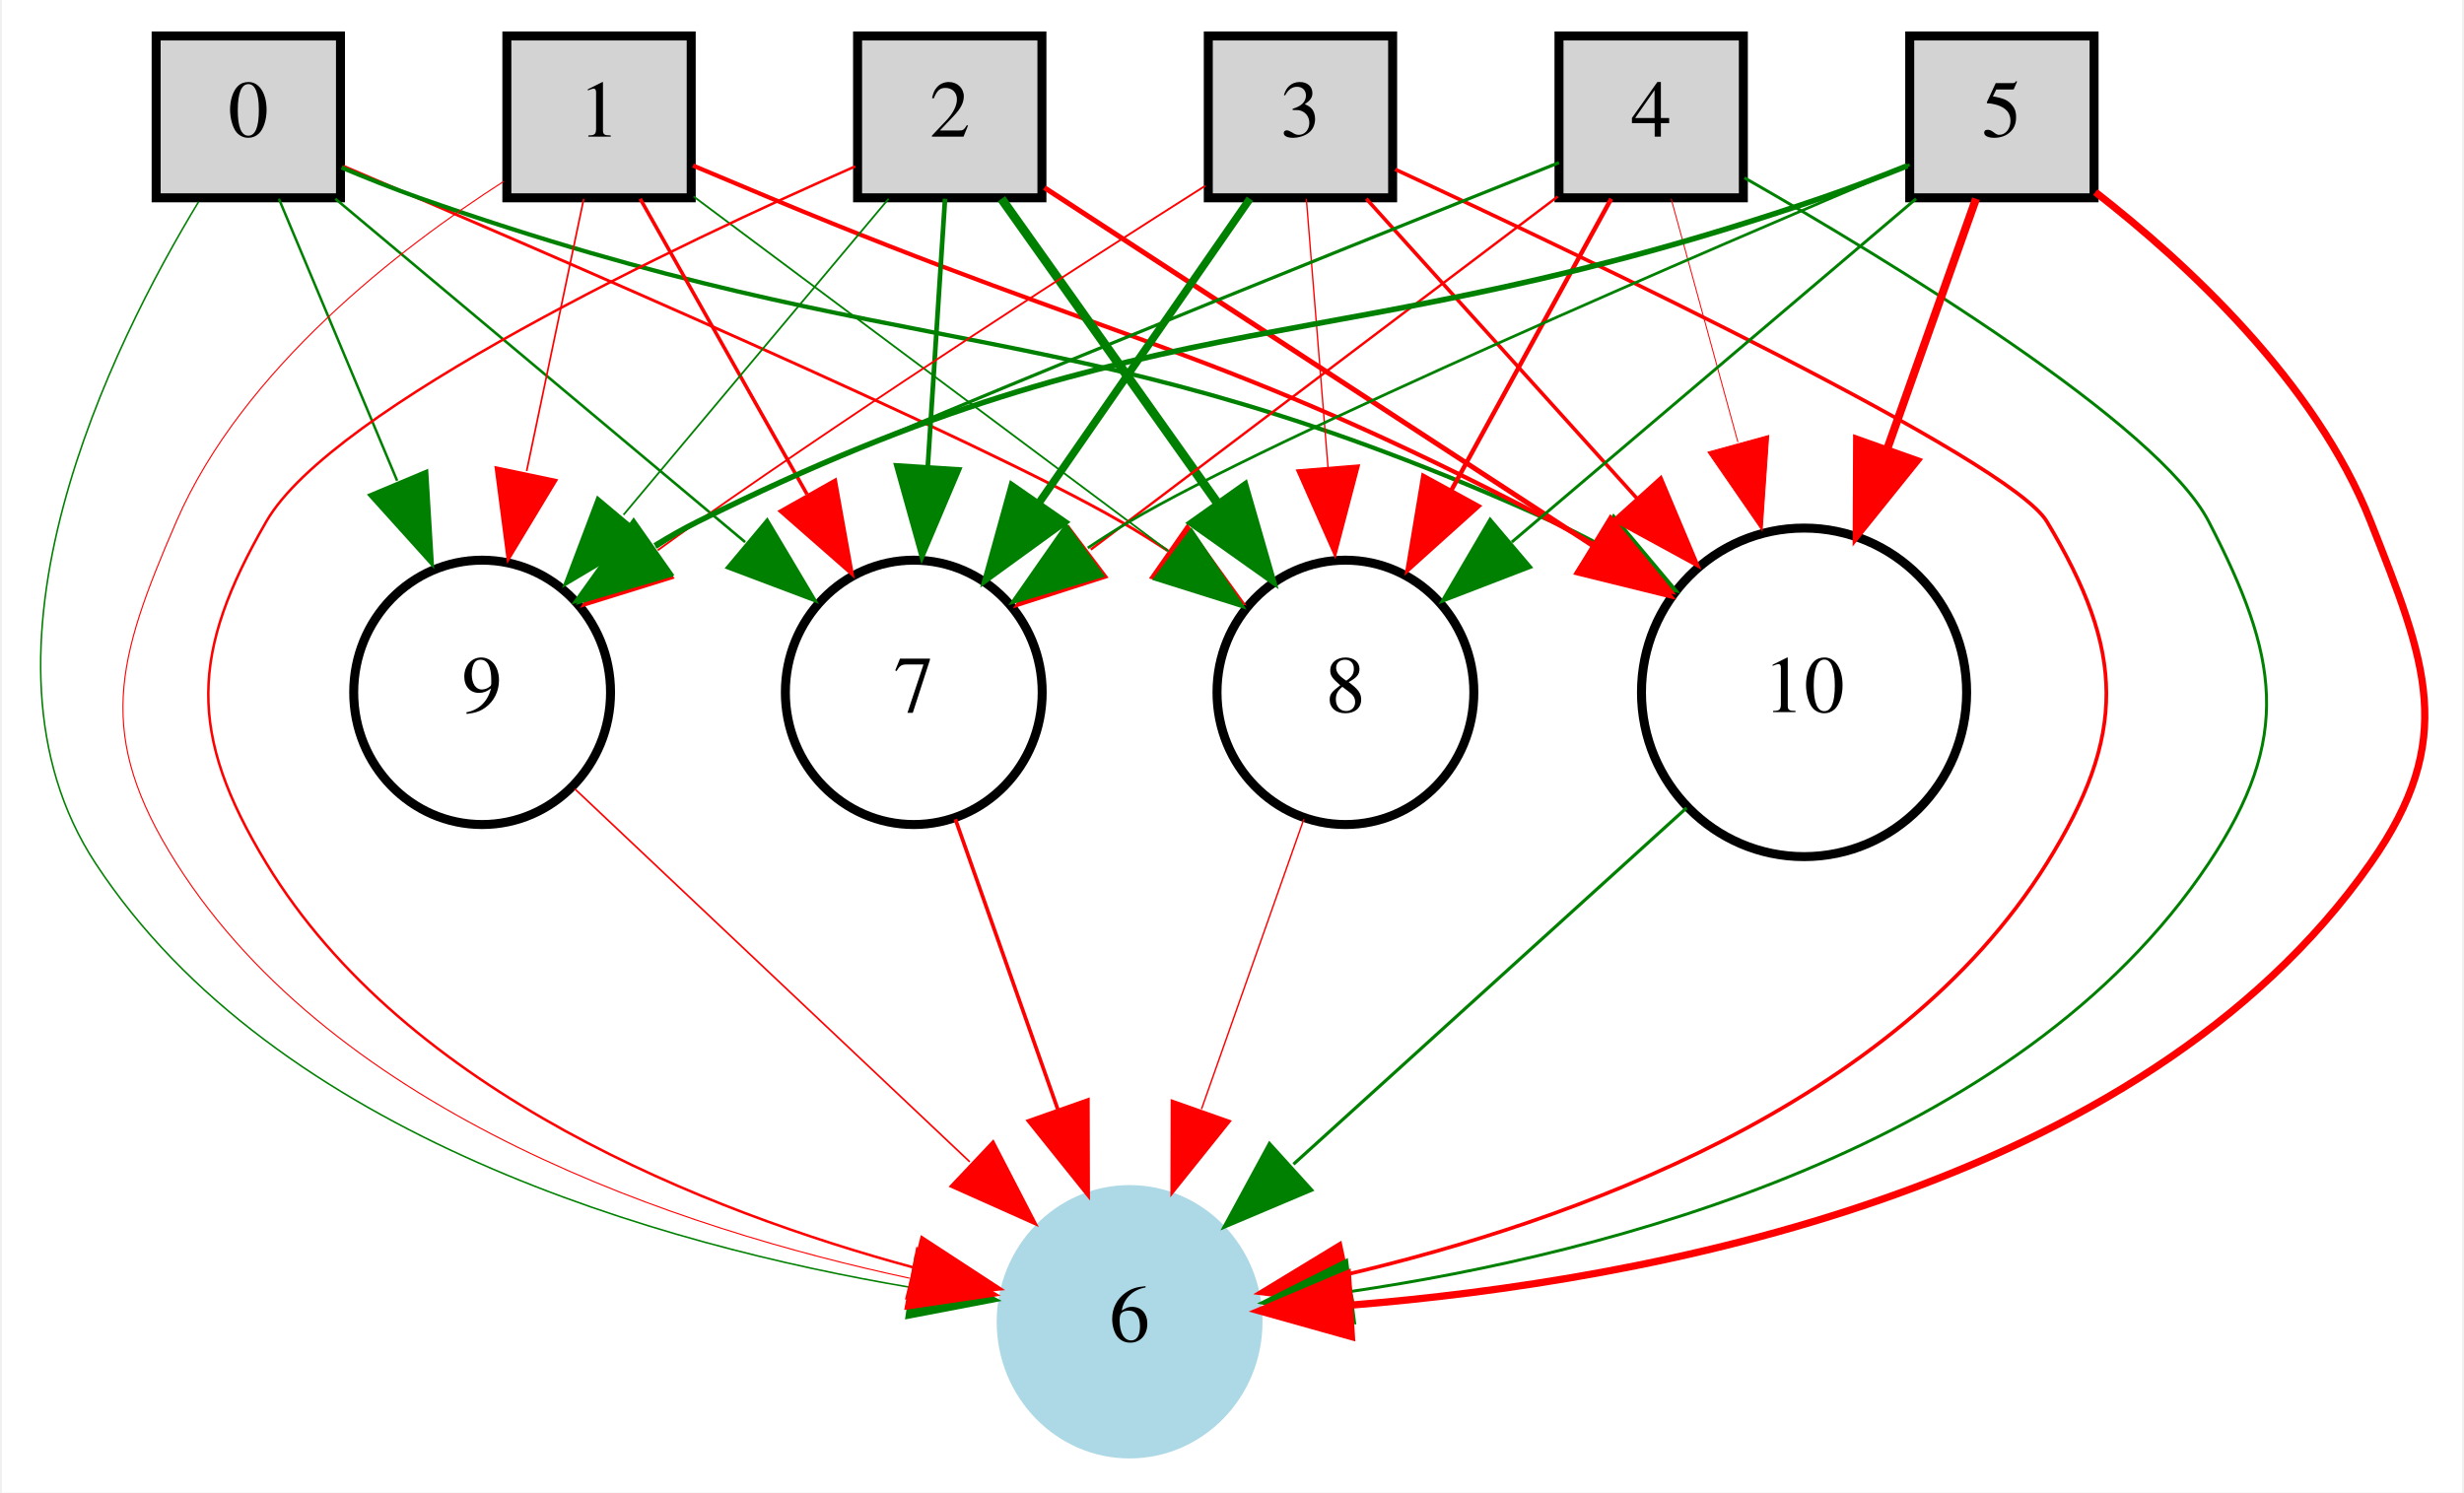
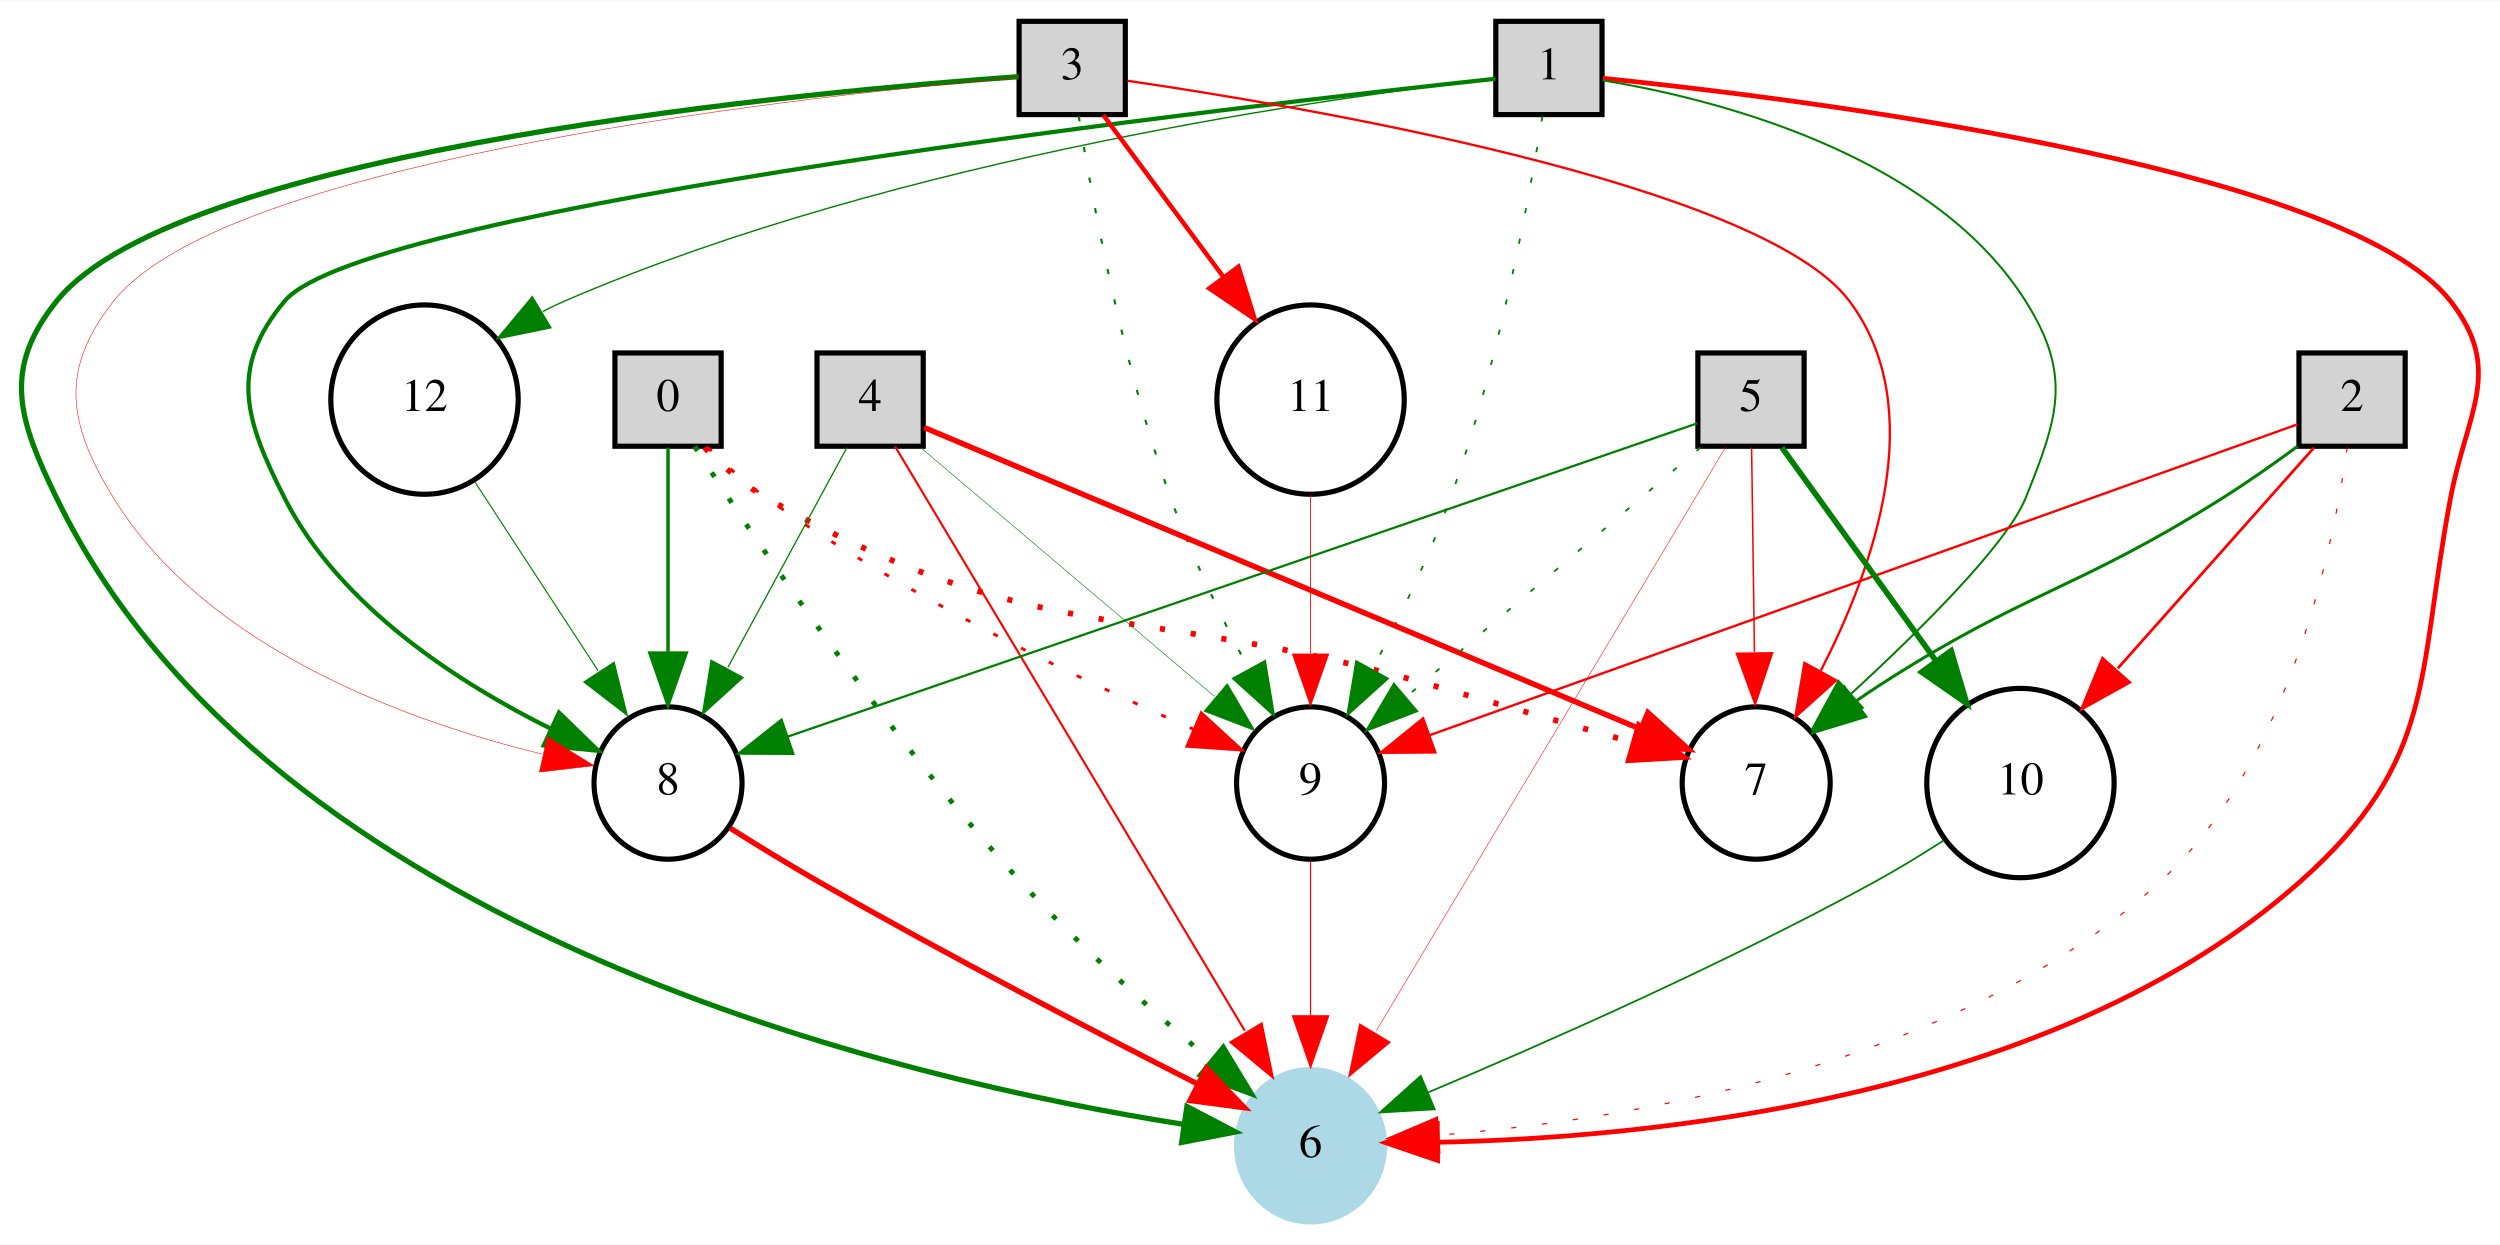
- <svg xmlns="http://www.w3.org/2000/svg" width="274pt" height="166pt" viewBox="0.00 0.00 273.57 166.00">
-   <g id="graph0" class="graph" transform="scale(1 1) rotate(0) translate(4 162)">
-     <polygon fill="white" stroke="none" points="-4,4 -4,-162 269.574,-162 269.574,4 -4,4" />
+ <svg xmlns="http://www.w3.org/2000/svg" width="482pt" height="240pt" viewBox="0.00 0.00 482.47 240.00">
+   <g id="graph0" class="graph" transform="scale(1 1) rotate(0) translate(4 236)">
+     <polygon fill="white" stroke="none" points="-4,4 -4,-236 478.472,-236 478.472,4 -4,4" />
    <g id="node1" class="node">
-       <polygon fill="lightgrey" stroke="black" points="33.648,-158 13.148,-158 13.148,-140 33.648,-140 33.648,-158" />
-       <text text-anchor="middle" x="23.398" y="-146.8" font-family="Times,serif" font-size="9.00">0</text>
+       <polygon fill="lightgrey" stroke="black" points="135.172,-168 114.672,-168 114.672,-150 135.172,-150 135.172,-168" />
+       <text text-anchor="middle" x="124.922" y="-156.8" font-family="Times,serif" font-size="9.00">0</text>
    </g>
    <g id="node7" class="node">
-       <ellipse fill="lightblue" stroke="lightblue" cx="121.398" cy="-15" rx="14.28" ry="14.7" />
-       <text text-anchor="middle" x="121.398" y="-12.8" font-family="Times,serif" font-size="9.00">6</text>
+       <ellipse fill="lightblue" stroke="lightblue" cx="248.922" cy="-15" rx="14.28" ry="14.7" />
+       <text text-anchor="middle" x="248.922" y="-12.8" font-family="Times,serif" font-size="9.00">6</text>
+     </g>
+     <g id="edge28" class="edge">
+       <path fill="none" stroke="green" stroke-width="0.957" stroke-dasharray="1,5" d="M130.055,-149.949C140.768,-133.414 166.695,-94.768 192.922,-66 204.258,-53.566 218.401,-40.958 229.638,-31.513" />
+       <polygon fill="green" stroke="green" stroke-width="0.957" points="232.088,-34.029 237.57,-24.962 227.631,-28.631 232.088,-34.029" />
+     </g>
+     <g id="node8" class="node">
+       <ellipse fill="none" stroke="black" cx="248.922" cy="-85" rx="14.28" ry="14.7" />
+       <text text-anchor="middle" x="248.922" y="-82.8" font-family="Times,serif" font-size="9.00">9</text>
+     </g>
+     <g id="edge31" class="edge">
+       <path fill="none" stroke="red" stroke-width="0.577" stroke-dasharray="1,5" d="M132.616,-149.754C135.912,-146.485 139.919,-142.838 143.922,-140 170.46,-121.186 204.446,-104.947 226.447,-95.32" />
+       <polygon fill="red" stroke="red" stroke-width="0.577" points="227.832,-98.534 235.643,-91.376 225.073,-92.101 227.832,-98.534" />
+     </g>
+     <g id="node9" class="node">
+       <ellipse fill="none" stroke="black" cx="334.922" cy="-85" rx="14.28" ry="14.7" />
+       <text text-anchor="middle" x="334.922" y="-82.8" font-family="Times,serif" font-size="9.00">7</text>
+     </g>
+     <g id="edge7" class="edge">
+       <path fill="none" stroke="red" stroke-width="1.1" stroke-dasharray="1,5" d="M131.993,-149.706C135.306,-146.272 139.496,-142.512 143.922,-140 195.316,-110.828 215.066,-120.118 271.922,-104 284.826,-100.342 299.207,-96.235 310.968,-92.869" />
+       <polygon fill="red" stroke="red" stroke-width="1.1" points="312.265,-96.138 320.914,-90.02 310.337,-89.409 312.265,-96.138" />
+     </g>
+     <g id="node10" class="node">
+       <ellipse fill="none" stroke="black" cx="124.922" cy="-85" rx="14.28" ry="14.7" />
+       <text text-anchor="middle" x="124.922" y="-82.8" font-family="Times,serif" font-size="9.00">8</text>
+     </g>
+     <g id="edge20" class="edge">
+       <path fill="none" stroke="green" stroke-width="0.675" d="M124.922,-149.741C124.922,-140.181 124.922,-123.999 124.922,-110.332" />
+       <polygon fill="green" stroke="green" stroke-width="0.675" points="128.422,-110.085 124.922,-100.085 121.422,-110.085 128.422,-110.085" />
+     </g>
+     <g id="node2" class="node">
+       <polygon fill="lightgrey" stroke="black" points="305.172,-232 284.672,-232 284.672,-214 305.172,-214 305.172,-232" />
+       <text text-anchor="middle" x="294.922" y="-220.8" font-family="Times,serif" font-size="9.00">1</text>
+     </g>
+     <g id="edge8" class="edge">
+       <path fill="none" stroke="red" stroke-width="0.921" d="M305.298,-221.009C339.602,-217.501 448.344,-204.43 468.922,-178 479.298,-164.674 472.058,-156.595 468.922,-140 462.364,-105.29 466.323,-89.469 439.922,-66 392.386,-23.744 313.415,-16.476 273.553,-15.675" />
+       <polygon fill="red" stroke="red" stroke-width="0.921" points="273.432,-12.174 263.405,-15.598 273.378,-19.174 273.432,-12.174" />
+     </g>
+     <g id="edge19" class="edge">
+       <path fill="none" stroke="green" stroke-width="0.353" stroke-dasharray="1,5" d="M293.661,-213.668C291.239,-198.639 285.33,-166.123 275.922,-140 271.873,-128.758 266.076,-116.82 260.891,-107.035" />
+       <polygon fill="green" stroke="green" stroke-width="0.353" points="263.862,-105.173 255.997,-98.074 257.718,-108.528 263.862,-105.173" />
    </g>
    <g id="edge30" class="edge">
-       <path fill="none" stroke="green" stroke-width="0.174" d="M17.872,-139.565C8.308,-123.797 -8.907,-89.344 6.398,-66 26.421,-35.462 69.575,-23.476 96.953,-18.842" />
-       <polygon fill="green" stroke="green" stroke-width="0.174" points="97.554,-22.291 106.931,-17.359 96.525,-15.367 97.554,-22.291" />
+       <path fill="none" stroke="green" stroke-width="0.391" d="M305.275,-220.621C325.218,-217.343 368.609,-207.058 386.922,-178 395.927,-163.712 393.238,-155.664 386.922,-140 383.342,-131.12 366.702,-114.612 353.196,-102.176" />
+       <polygon fill="green" stroke="green" stroke-width="0.391" points="355.489,-99.531 345.728,-95.412 350.791,-104.719 355.489,-99.531" />
    </g>
-     <g id="node8" class="node">
-       <ellipse fill="none" stroke="black" cx="49.398" cy="-85" rx="14.28" ry="14.7" />
-       <text text-anchor="middle" x="49.398" y="-82.8" font-family="Times,serif" font-size="9.00">9</text>
+     <g id="edge29" class="edge">
+       <path fill="none" stroke="green" stroke-width="0.82" d="M284.571,-220.913C240.038,-216.134 66.311,-196.413 50.922,-178 40.091,-165.041 43.27,-155.056 50.922,-140 61.622,-118.945 84.809,-104.147 102.395,-95.431" />
+       <polygon fill="green" stroke="green" stroke-width="0.82" points="103.88,-98.601 111.474,-91.214 100.931,-92.252 103.88,-98.601" />
    </g>
-     <g id="edge33" class="edge">
-       <path fill="none" stroke="green" stroke-width="0.279" d="M26.797,-139.895C30.128,-131.953 35.357,-119.483 39.947,-108.537" />
-       <polygon fill="green" stroke="green" stroke-width="0.279" points="43.27,-109.663 43.91,-99.087 36.815,-106.955 43.27,-109.663" />
+     <g id="node13" class="node">
+       <ellipse fill="none" stroke="black" cx="77.922" cy="-159" rx="18.079" ry="18.27" />
+       <text text-anchor="middle" x="77.922" y="-156.8" font-family="Times,serif" font-size="9.00">12</text>
    </g>
-     <g id="node9" class="node">
-       <ellipse fill="none" stroke="black" cx="97.398" cy="-85" rx="14.28" ry="14.7" />
-       <text text-anchor="middle" x="97.398" y="-82.8" font-family="Times,serif" font-size="9.00">7</text>
+     <g id="edge25" class="edge">
+       <path fill="none" stroke="green" stroke-width="0.27" d="M284.63,-220.933C255.414,-217.632 169.885,-206.064 104.922,-178 103.532,-177.4 102.137,-176.727 100.752,-176.004" />
+       <polygon fill="green" stroke="green" stroke-width="0.27" points="102.322,-172.864 91.944,-170.729 98.725,-178.87 102.322,-172.864" />
    </g>
-     <g id="edge7" class="edge">
-       <path fill="none" stroke="green" stroke-width="0.295" d="M33.072,-139.895C44.6,-130.236 64.124,-113.879 78.645,-101.712" />
-       <polygon fill="green" stroke="green" stroke-width="0.295" points="81.102,-104.22 86.519,-95.115 76.606,-98.854 81.102,-104.22" />
+     <g id="node3" class="node">
+       <polygon fill="lightgrey" stroke="black" points="460.172,-168 439.672,-168 439.672,-150 460.172,-150 460.172,-168" />
+       <text text-anchor="middle" x="449.922" y="-156.8" font-family="Times,serif" font-size="9.00">2</text>
    </g>
-     <g id="node10" class="node">
-       <ellipse fill="none" stroke="black" cx="145.398" cy="-85" rx="14.28" ry="14.7" />
-       <text text-anchor="middle" x="145.398" y="-82.8" font-family="Times,serif" font-size="9.00">8</text>
+     <g id="edge15" class="edge">
+       <path fill="none" stroke="red" stroke-width="0.233" stroke-dasharray="1,5" d="M448.991,-149.792C446.523,-131.904 438.171,-89.155 412.922,-66 373.727,-30.055 309.361,-19.929 274.049,-17.091" />
+       <polygon fill="red" stroke="red" stroke-width="0.233" points="273.883,-13.573 263.673,-16.402 273.42,-20.557 273.883,-13.573" />
+     </g>
+     <g id="edge12" class="edge">
+       <path fill="none" stroke="red" stroke-width="0.459" d="M439.398,-154.23C408.14,-143.033 315.322,-109.785 271.856,-94.215" />
+       <polygon fill="red" stroke="red" stroke-width="0.459" points="273.006,-90.909 262.411,-90.832 270.645,-97.499 273.006,-90.909" />
+     </g>
+     <g id="edge22" class="edge">
+       <path fill="none" stroke="green" stroke-width="0.592" d="M439.418,-149.992C435.024,-146.761 429.811,-143.076 424.922,-140 396.642,-122.204 387.027,-122.071 358.922,-104 357.416,-103.032 355.882,-101.999 354.354,-100.936" />
+       <polygon fill="green" stroke="green" stroke-width="0.592" points="356.055,-97.844 345.916,-94.768 351.924,-103.495 356.055,-97.844" />
+     </g>
+     <g id="node11" class="node">
+       <ellipse fill="none" stroke="black" cx="385.922" cy="-85" rx="18.079" ry="18.27" />
+       <text text-anchor="middle" x="385.922" y="-82.8" font-family="Times,serif" font-size="9.00">10</text>
+     </g>
+     <g id="edge17" class="edge">
+       <path fill="none" stroke="red" stroke-width="0.539" d="M442.58,-149.741C433.413,-139.428 417.396,-121.408 404.725,-107.153" />
+       <polygon fill="red" stroke="red" stroke-width="0.539" points="406.988,-104.431 397.728,-99.282 401.756,-109.081 406.988,-104.431" />
+     </g>
+     <g id="node4" class="node">
+       <polygon fill="lightgrey" stroke="black" points="213.172,-232 192.672,-232 192.672,-214 213.172,-214 213.172,-232" />
+       <text text-anchor="middle" x="202.922" y="-220.8" font-family="Times,serif" font-size="9.00">3</text>
+     </g>
+     <g id="edge13" class="edge">
+       <path fill="none" stroke="green" stroke-width="1.015" d="M192.565,-221.323C155.53,-218.667 30.622,-207.61 6.922,-178 -3.632,-164.815 -0.454,-155.193 6.922,-140 47.919,-55.549 171.244,-27.478 224.259,-19.154" />
+       <polygon fill="green" stroke="green" stroke-width="1.015" points="225.061,-22.573 234.45,-17.664 224.048,-15.647 225.061,-22.573" />
+     </g>
+     <g id="edge18" class="edge">
+       <path fill="none" stroke="green" stroke-width="0.416" stroke-dasharray="1,5" d="M204.184,-213.668C206.605,-198.639 212.515,-166.123 221.922,-140 225.971,-128.758 231.768,-116.82 236.953,-107.035" />
+       <polygon fill="green" stroke="green" stroke-width="0.416" points="240.126,-108.528 241.847,-98.074 233.982,-105.173 240.126,-108.528" />
+     </g>
+     <g id="edge9" class="edge">
+       <path fill="none" stroke="red" stroke-width="0.453" d="M213.606,-220.524C244.988,-215.948 335.761,-200.918 352.922,-178 368.431,-157.288 357.735,-126.819 347.4,-106.7" />
+       <polygon fill="red" stroke="red" stroke-width="0.453" points="350.359,-104.817 342.472,-97.743 344.226,-108.192 350.359,-104.817" />
+     </g>
+     <g id="edge27" class="edge">
+       <path fill="none" stroke="red" stroke-width="0.104" d="M192.403,-221.162C156.534,-218.067 40.026,-205.977 17.922,-178 7.452,-164.748 9.07,-154.383 17.922,-140 35.863,-110.849 74.928,-96.865 100.562,-90.592" />
+       <polygon fill="red" stroke="red" stroke-width="0.104" points="101.623,-93.942 110.624,-88.354 100.103,-87.109 101.623,-93.942" />
+     </g>
+     <g id="node12" class="node">
+       <ellipse fill="none" stroke="black" cx="248.922" cy="-159" rx="18.079" ry="18.27" />
+       <text text-anchor="middle" x="248.922" y="-156.8" font-family="Times,serif" font-size="9.00">11</text>
+     </g>
+     <g id="edge6" class="edge">
+       <path fill="none" stroke="red" stroke-width="0.873" d="M208.936,-213.895C214.778,-206.021 223.922,-193.695 231.993,-182.817" />
+       <polygon fill="red" stroke="red" stroke-width="0.873" points="235.004,-184.633 238.152,-174.517 229.382,-180.462 235.004,-184.633" />
+     </g>
+     <g id="node5" class="node">
+       <polygon fill="lightgrey" stroke="black" points="174.172,-168 153.672,-168 153.672,-150 174.172,-150 174.172,-168" />
+       <text text-anchor="middle" x="163.922" y="-156.8" font-family="Times,serif" font-size="9.00">4</text>
+     </g>
+     <g id="edge24" class="edge">
+       <path fill="none" stroke="red" stroke-width="0.415" d="M168.736,-149.959C181.594,-128.478 217.066,-69.219 236.235,-37.195" />
+       <polygon fill="red" stroke="red" stroke-width="0.415" points="239.485,-38.581 241.618,-28.203 233.478,-34.985 239.485,-38.581" />
+     </g>
+     <g id="edge11" class="edge">
+       <path fill="none" stroke="green" stroke-width="0.115" d="M173.673,-149.741C187.463,-138.059 212.927,-116.49 230.382,-101.704" />
+       <polygon fill="green" stroke="green" stroke-width="0.115" points="232.853,-104.198 238.221,-95.064 228.329,-98.857 232.853,-104.198" />
+     </g>
+     <g id="edge2" class="edge">
+       <path fill="none" stroke="red" stroke-width="1.053" d="M174.361,-153.604C201.537,-142.162 274.953,-111.25 312.357,-95.501" />
+       <polygon fill="red" stroke="red" stroke-width="1.053" points="314.026,-98.596 321.884,-91.49 311.309,-92.145 314.026,-98.596" />
+     </g>
+     <g id="edge3" class="edge">
+       <path fill="none" stroke="green" stroke-width="0.251" d="M159.448,-149.741C153.889,-139.477 144.194,-121.579 136.49,-107.357" />
+       <polygon fill="green" stroke="green" stroke-width="0.251" points="139.391,-105.363 131.55,-98.237 133.236,-108.697 139.391,-105.363" />
+     </g>
+     <g id="node6" class="node">
+       <polygon fill="lightgrey" stroke="black" points="344.172,-168 323.672,-168 323.672,-150 344.172,-150 344.172,-168" />
+       <text text-anchor="middle" x="333.922" y="-156.8" font-family="Times,serif" font-size="9.00">5</text>
+     </g>
+     <g id="edge4" class="edge">
+       <path fill="none" stroke="red" stroke-width="0.102" d="M329.109,-149.959C316.25,-128.478 280.778,-69.219 261.609,-37.195" />
+       <polygon fill="red" stroke="red" stroke-width="0.102" points="264.366,-34.985 256.227,-28.203 258.36,-38.581 264.366,-34.985" />
+     </g>
+     <g id="edge1" class="edge">
+       <path fill="none" stroke="green" stroke-width="0.345" stroke-dasharray="1,5" d="M324.172,-149.741C310.381,-138.059 284.917,-116.49 267.462,-101.704" />
+       <polygon fill="green" stroke="green" stroke-width="0.345" points="269.516,-98.857 259.623,-95.064 264.991,-104.198 269.516,-98.857" />
+     </g>
+     <g id="edge26" class="edge">
+       <path fill="none" stroke="red" stroke-width="0.295" d="M334.037,-149.741C334.17,-140.181 334.394,-123.999 334.584,-110.332" />
+       <polygon fill="red" stroke="red" stroke-width="0.295" points="338.087,-110.133 334.726,-100.085 331.088,-110.036 338.087,-110.133" />
+     </g>
+     <g id="edge10" class="edge">
+       <path fill="none" stroke="green" stroke-width="0.438" d="M323.558,-154.43C291.464,-143.373 193.175,-109.513 148.032,-93.961" />
+       <polygon fill="green" stroke="green" stroke-width="0.438" points="149.101,-90.628 138.507,-90.68 146.821,-97.246 149.101,-90.628" />
    </g>
    <g id="edge23" class="edge">
-       <path fill="none" stroke="red" stroke-width="0.323" d="M33.968,-143.521C55.692,-134.263 104.636,-113.128 120.398,-104 122.134,-102.995 123.897,-101.898 125.643,-100.758" />
-       <polygon fill="red" stroke="red" stroke-width="0.323" points="127.816,-103.51 134.018,-94.92 123.813,-97.767 127.816,-103.51" />
+       <path fill="none" stroke="green" stroke-width="1.1" d="M339.887,-149.741C347.089,-139.769 359.495,-122.591 369.615,-108.579" />
+       <polygon fill="green" stroke="green" stroke-width="1.1" points="372.536,-110.513 375.553,-100.357 366.861,-106.414 372.536,-110.513" />
    </g>
-     <g id="node11" class="node">
-       <ellipse fill="none" stroke="black" cx="196.398" cy="-85" rx="18.079" ry="18.27" />
-       <text text-anchor="middle" x="196.398" y="-82.8" font-family="Times,serif" font-size="9.00">10</text>
+     <g id="edge21" class="edge">
+       <path fill="none" stroke="red" stroke-width="0.235" d="M248.922,-69.91C248.922,-61.34 248.922,-50.163 248.922,-40.21" />
+       <polygon fill="red" stroke="red" stroke-width="0.235" points="252.422,-40.072 248.922,-30.072 245.422,-40.072 252.422,-40.072" />
    </g>
-     <g id="edge9" class="edge">
-       <path fill="none" stroke="green" stroke-width="0.477" d="M33.763,-143.37C36.542,-142.203 39.562,-140.998 42.398,-140 97.336,-120.665 115.334,-128.004 168.398,-104 169.991,-103.28 171.598,-102.478 173.194,-101.625" />
-       <polygon fill="green" stroke="green" stroke-width="0.477" points="175.225,-104.489 182.036,-96.373 171.651,-98.471 175.225,-104.489" />
+     <g id="edge14" class="edge">
+       <path fill="none" stroke="red" stroke-width="1.049" d="M136.941,-76.274C142.116,-73.017 148.265,-69.239 153.922,-66 178.69,-51.819 207.818,-36.714 227.228,-26.863" />
+       <polygon fill="red" stroke="red" stroke-width="1.049" points="228.817,-29.982 236.166,-22.35 225.662,-23.733 228.817,-29.982" />
    </g>
-     <g id="node2" class="node">
-       <polygon fill="lightgrey" stroke="black" points="72.648,-158 52.148,-158 52.148,-140 72.648,-140 72.648,-158" />
-       <text text-anchor="middle" x="62.398" y="-146.8" font-family="Times,serif" font-size="9.00">1</text>
+     <g id="edge5" class="edge">
+       <path fill="none" stroke="green" stroke-width="0.344" d="M371.046,-73.885C366.872,-71.2 362.282,-68.386 357.922,-66 328.938,-50.139 294.002,-34.729 271.631,-25.305" />
+       <polygon fill="green" stroke="green" stroke-width="0.344" points="272.881,-22.034 262.304,-21.417 270.187,-28.495 272.881,-22.034" />
    </g>
-     <g id="edge8" class="edge">
-       <path fill="none" stroke="red" stroke-width="0.122" d="M51.793,-141.821C40.351,-134.47 22.78,-121.023 15.398,-104 8.679,-88.505 6.355,-80.264 15.398,-66 33.225,-37.881 71.567,-25.281 96.917,-19.849" />
-       <polygon fill="red" stroke="red" stroke-width="0.122" points="97.727,-23.257 106.888,-17.935 96.407,-16.383 97.727,-23.257" />
-     </g>
-     <g id="edge22" class="edge">
-       <path fill="none" stroke="red" stroke-width="0.189" d="M60.699,-139.895C59.088,-132.214 56.589,-120.296 54.351,-109.619" />
-       <polygon fill="red" stroke="red" stroke-width="0.189" points="57.719,-108.627 52.241,-99.558 50.868,-110.064 57.719,-108.627" />
+     <g id="edge16" class="edge">
+       <path fill="none" stroke="red" stroke-width="0.165" d="M248.922,-140.571C248.922,-131.402 248.922,-120.019 248.922,-110.026" />
+       <polygon fill="red" stroke="red" stroke-width="0.165" points="252.422,-109.898 248.922,-99.898 245.422,-109.898 252.422,-109.898" />
    </g>
    <g id="edge32" class="edge">
-       <path fill="none" stroke="red" stroke-width="0.397" d="M66.974,-139.895C71.664,-131.586 79.153,-118.32 85.527,-107.029" />
-       <polygon fill="red" stroke="red" stroke-width="0.397" points="88.665,-108.59 90.533,-98.161 82.569,-105.149 88.665,-108.59" />
-     </g>
-     <g id="edge31" class="edge">
-       <path fill="none" stroke="green" stroke-width="0.204" d="M72.91,-140.148C86.16,-130.25 109.202,-113.038 125.753,-100.675" />
-       <polygon fill="green" stroke="green" stroke-width="0.204" points="128.261,-103.17 134.178,-94.382 124.071,-97.562 128.261,-103.17" />
-     </g>
-     <g id="edge16" class="edge">
-       <path fill="none" stroke="red" stroke-width="0.476" d="M72.847,-143.587C75.624,-142.418 78.624,-141.158 81.398,-140 120.015,-123.881 131.316,-123.392 168.398,-104 169.912,-103.208 171.45,-102.359 172.985,-101.477" />
-       <polygon fill="red" stroke="red" stroke-width="0.476" points="174.874,-104.425 181.581,-96.224 171.223,-98.452 174.874,-104.425" />
-     </g>
-     <g id="node3" class="node">
-       <polygon fill="lightgrey" stroke="black" points="111.648,-158 91.148,-158 91.148,-140 111.648,-140 111.648,-158" />
-       <text text-anchor="middle" x="101.398" y="-146.8" font-family="Times,serif" font-size="9.00">2</text>
-     </g>
-     <g id="edge19" class="edge">
-       <path fill="none" stroke="red" stroke-width="0.283" d="M90.894,-143.502C71.803,-135.09 32.709,-116.68 25.398,-104 16.962,-89.369 16.638,-80.439 25.398,-66 40.951,-40.364 74.411,-27.261 97.413,-21.027" />
-       <polygon fill="red" stroke="red" stroke-width="0.283" points="98.274,-24.419 107.144,-18.625 96.597,-17.623 98.274,-24.419" />
-     </g>
-     <g id="edge13" class="edge">
-       <path fill="none" stroke="green" stroke-width="0.199" d="M94.6,-139.895C87.157,-131.02 74.969,-116.489 65.124,-104.75" />
-       <polygon fill="green" stroke="green" stroke-width="0.199" points="67.579,-102.23 58.471,-96.817 62.215,-106.728 67.579,-102.23" />
-     </g>
-     <g id="edge25" class="edge">
-       <path fill="none" stroke="green" stroke-width="0.52" d="M100.875,-139.895C100.386,-132.312 99.631,-120.601 98.949,-110.03" />
-       <polygon fill="green" stroke="green" stroke-width="0.52" points="102.44,-109.789 98.304,-100.035 95.455,-110.239 102.44,-109.789" />
-     </g>
-     <g id="edge5" class="edge">
-       <path fill="none" stroke="green" stroke-width="1.006" d="M107.15,-139.895C113.239,-131.315 123.079,-117.45 131.253,-105.932" />
-       <polygon fill="green" stroke="green" stroke-width="1.006" points="134.157,-107.888 137.09,-97.707 128.448,-103.837 134.157,-107.888" />
-     </g>
-     <g id="edge20" class="edge">
-       <path fill="none" stroke="red" stroke-width="0.559" d="M111.928,-141.128C126.591,-131.559 153.553,-113.962 173.08,-101.218" />
-       <polygon fill="red" stroke="red" stroke-width="0.559" points="174.997,-104.147 181.458,-95.75 171.171,-98.285 174.997,-104.147" />
-     </g>
-     <g id="node4" class="node">
-       <polygon fill="lightgrey" stroke="black" points="150.648,-158 130.148,-158 130.148,-140 150.648,-140 150.648,-158" />
-       <text text-anchor="middle" x="140.398" y="-146.8" font-family="Times,serif" font-size="9.00">3</text>
-     </g>
-     <g id="edge15" class="edge">
-       <path fill="none" stroke="red" stroke-width="0.41" d="M150.932,-143.163C172.339,-133.228 219.257,-110.882 223.398,-104 232.106,-89.529 232.334,-80.332 223.398,-66 206.492,-38.885 170.128,-26.064 145.708,-20.305" />
-       <polygon fill="red" stroke="red" stroke-width="0.41" points="146.263,-16.845 135.753,-18.189 144.807,-23.692 146.263,-16.845" />
-     </g>
-     <g id="edge21" class="edge">
-       <path fill="none" stroke="red" stroke-width="0.209" d="M129.818,-141.34C116.497,-132.89 92.985,-117.757 73.398,-104 71.933,-102.971 70.429,-101.894 68.922,-100.8" />
-       <polygon fill="red" stroke="red" stroke-width="0.209" points="70.642,-97.718 60.525,-94.571 66.471,-103.34 70.642,-97.718" />
-     </g>
-     <g id="edge10" class="edge">
-       <path fill="none" stroke="green" stroke-width="0.858" d="M134.777,-139.895C128.827,-131.315 119.21,-117.45 111.222,-105.932" />
-       <polygon fill="green" stroke="green" stroke-width="0.858" points="114.093,-103.93 105.518,-97.707 108.341,-107.919 114.093,-103.93" />
-     </g>
-     <g id="edge29" class="edge">
-       <path fill="none" stroke="red" stroke-width="0.151" d="M141.052,-139.895C141.663,-132.312 142.608,-120.601 143.46,-110.03" />
-       <polygon fill="red" stroke="red" stroke-width="0.151" points="146.951,-110.284 144.266,-100.035 139.974,-109.721 146.951,-110.284" />
-     </g>
-     <g id="edge14" class="edge">
-       <path fill="none" stroke="red" stroke-width="0.403" d="M147.719,-139.895C155.331,-131.467 167.55,-117.939 177.841,-106.545" />
-       <polygon fill="red" stroke="red" stroke-width="0.403" points="180.472,-108.854 184.578,-99.087 175.277,-104.162 180.472,-108.854" />
-     </g>
-     <g id="node5" class="node">
-       <polygon fill="lightgrey" stroke="black" points="189.648,-158 169.148,-158 169.148,-140 189.648,-140 189.648,-158" />
-       <text text-anchor="middle" x="179.398" y="-146.8" font-family="Times,serif" font-size="9.00">4</text>
-     </g>
-     <g id="edge27" class="edge">
-       <path fill="none" stroke="green" stroke-width="0.329" d="M189.767,-142.227C205.912,-132.995 235.795,-114.847 241.398,-104 249.149,-88.995 250.766,-80.052 241.398,-66 220.195,-34.195 174.525,-22.589 146.042,-18.376" />
-       <polygon fill="green" stroke="green" stroke-width="0.329" points="146.417,-14.895 136.054,-17.096 145.528,-21.839 146.417,-14.895" />
-     </g>
-     <g id="edge12" class="edge">
-       <path fill="none" stroke="green" stroke-width="0.362" d="M169.147,-143.915C144.295,-133.986 82.225,-109.036 73.398,-104 71.843,-103.113 70.273,-102.139 68.72,-101.119" />
-       <polygon fill="green" stroke="green" stroke-width="0.362" points="70.399,-98.016 60.233,-95.031 66.319,-103.704 70.399,-98.016" />
-     </g>
-     <g id="edge2" class="edge">
-       <path fill="none" stroke="red" stroke-width="0.274" d="M169.013,-140.148C155.995,-130.305 133.411,-113.229 117.08,-100.881" />
-       <polygon fill="red" stroke="red" stroke-width="0.274" points="118.838,-97.823 108.75,-94.583 114.616,-103.406 118.838,-97.823" />
-     </g>
-     <g id="edge3" class="edge">
-       <path fill="none" stroke="red" stroke-width="0.495" d="M174.953,-139.895C170.453,-131.689 163.301,-118.647 157.16,-107.448" />
-       <polygon fill="red" stroke="red" stroke-width="0.495" points="160.197,-105.707 152.32,-98.621 154.059,-109.072 160.197,-105.707" />
-     </g>
-     <g id="edge18" class="edge">
-       <path fill="none" stroke="red" stroke-width="0.107" d="M181.621,-139.895C183.518,-132.976 186.357,-122.62 189.042,-112.829" />
-       <polygon fill="red" stroke="red" stroke-width="0.107" points="192.468,-113.568 191.737,-102.998 185.718,-111.717 192.468,-113.568" />
-     </g>
-     <g id="node6" class="node">
-       <polygon fill="lightgrey" stroke="black" points="228.648,-158 208.148,-158 208.148,-140 228.648,-140 228.648,-158" />
-       <text text-anchor="middle" x="218.398" y="-146.8" font-family="Times,serif" font-size="9.00">5</text>
-     </g>
-     <g id="edge4" class="edge">
-       <path fill="none" stroke="red" stroke-width="0.805" d="M228.789,-140.636C238.793,-132.846 253.278,-119.545 259.398,-104 265.585,-88.285 269.095,-79.828 259.398,-66 233.745,-29.421 178.501,-19.493 146.231,-16.869" />
-       <polygon fill="red" stroke="red" stroke-width="0.805" points="146.062,-13.351 135.861,-16.213 145.62,-20.337 146.062,-13.351" />
-     </g>
-     <g id="edge1" class="edge">
-       <path fill="none" stroke="green" stroke-width="0.618" d="M207.885,-143.566C204.847,-142.347 201.511,-141.068 198.398,-140 143.713,-121.241 125.152,-129.768 73.398,-104 71.796,-103.202 70.191,-102.294 68.613,-101.319" />
-       <polygon fill="green" stroke="green" stroke-width="0.618" points="70.273,-98.208 60.079,-95.32 66.247,-103.934 70.273,-98.208" />
-     </g>
-     <g id="edge28" class="edge">
-       <path fill="none" stroke="green" stroke-width="0.307" d="M208.143,-143.684C186.562,-134.548 137.15,-113.329 121.398,-104 119.858,-103.088 118.298,-102.096 116.753,-101.062" />
-       <polygon fill="green" stroke="green" stroke-width="0.307" points="118.438,-97.962 108.281,-94.95 114.342,-103.639 118.438,-97.962" />
-     </g>
-     <g id="edge11" class="edge">
-       <path fill="none" stroke="green" stroke-width="0.33" d="M208.855,-139.895C197.483,-130.236 178.223,-113.879 163.898,-101.712" />
-       <polygon fill="green" stroke="green" stroke-width="0.33" points="166.018,-98.921 156.13,-95.115 161.487,-104.256 166.018,-98.921" />
-     </g>
-     <g id="edge26" class="edge">
-       <path fill="none" stroke="red" stroke-width="0.897" d="M215.522,-139.895C213.006,-132.805 209.21,-122.105 205.66,-112.103" />
-       <polygon fill="red" stroke="red" stroke-width="0.897" points="208.893,-110.747 202.25,-102.493 202.296,-113.087 208.893,-110.747" />
-     </g>
-     <g id="edge24" class="edge">
-       <path fill="none" stroke="red" stroke-width="0.186" d="M59.714,-74.257C71.156,-63.451 89.82,-45.824 103.626,-32.785" />
-       <polygon fill="red" stroke="red" stroke-width="0.186" points="106.235,-35.136 111.102,-25.725 101.428,-30.046 106.235,-35.136" />
-     </g>
-     <g id="edge34" class="edge">
-       <path fill="none" stroke="red" stroke-width="0.412" d="M102.026,-70.889C105.246,-61.764 109.624,-49.361 113.403,-38.654" />
-       <polygon fill="red" stroke="red" stroke-width="0.412" points="116.757,-39.666 116.785,-29.071 110.156,-37.336 116.757,-39.666" />
-     </g>
-     <g id="edge17" class="edge">
-       <path fill="none" stroke="red" stroke-width="0.159" d="M140.771,-70.889C137.55,-61.764 133.173,-49.361 129.394,-38.654" />
-       <polygon fill="red" stroke="red" stroke-width="0.159" points="132.64,-37.336 126.011,-29.071 126.039,-39.666 132.64,-37.336" />
-     </g>
-     <g id="edge6" class="edge">
-       <path fill="none" stroke="green" stroke-width="0.357" d="M183.334,-72.155C171.239,-61.189 153.138,-44.777 139.623,-32.524" />
-       <polygon fill="green" stroke="green" stroke-width="0.357" points="141.655,-29.642 131.896,-25.518 136.953,-34.828 141.655,-29.642" />
+       <path fill="none" stroke="green" stroke-width="0.221" d="M87.66,-143.082C94.535,-132.551 103.834,-118.305 111.423,-106.679" />
+       <polygon fill="green" stroke="green" stroke-width="0.221" points="114.528,-108.326 117.064,-98.038 108.667,-104.499 114.528,-108.326" />
    </g>
  </g>
</svg>
